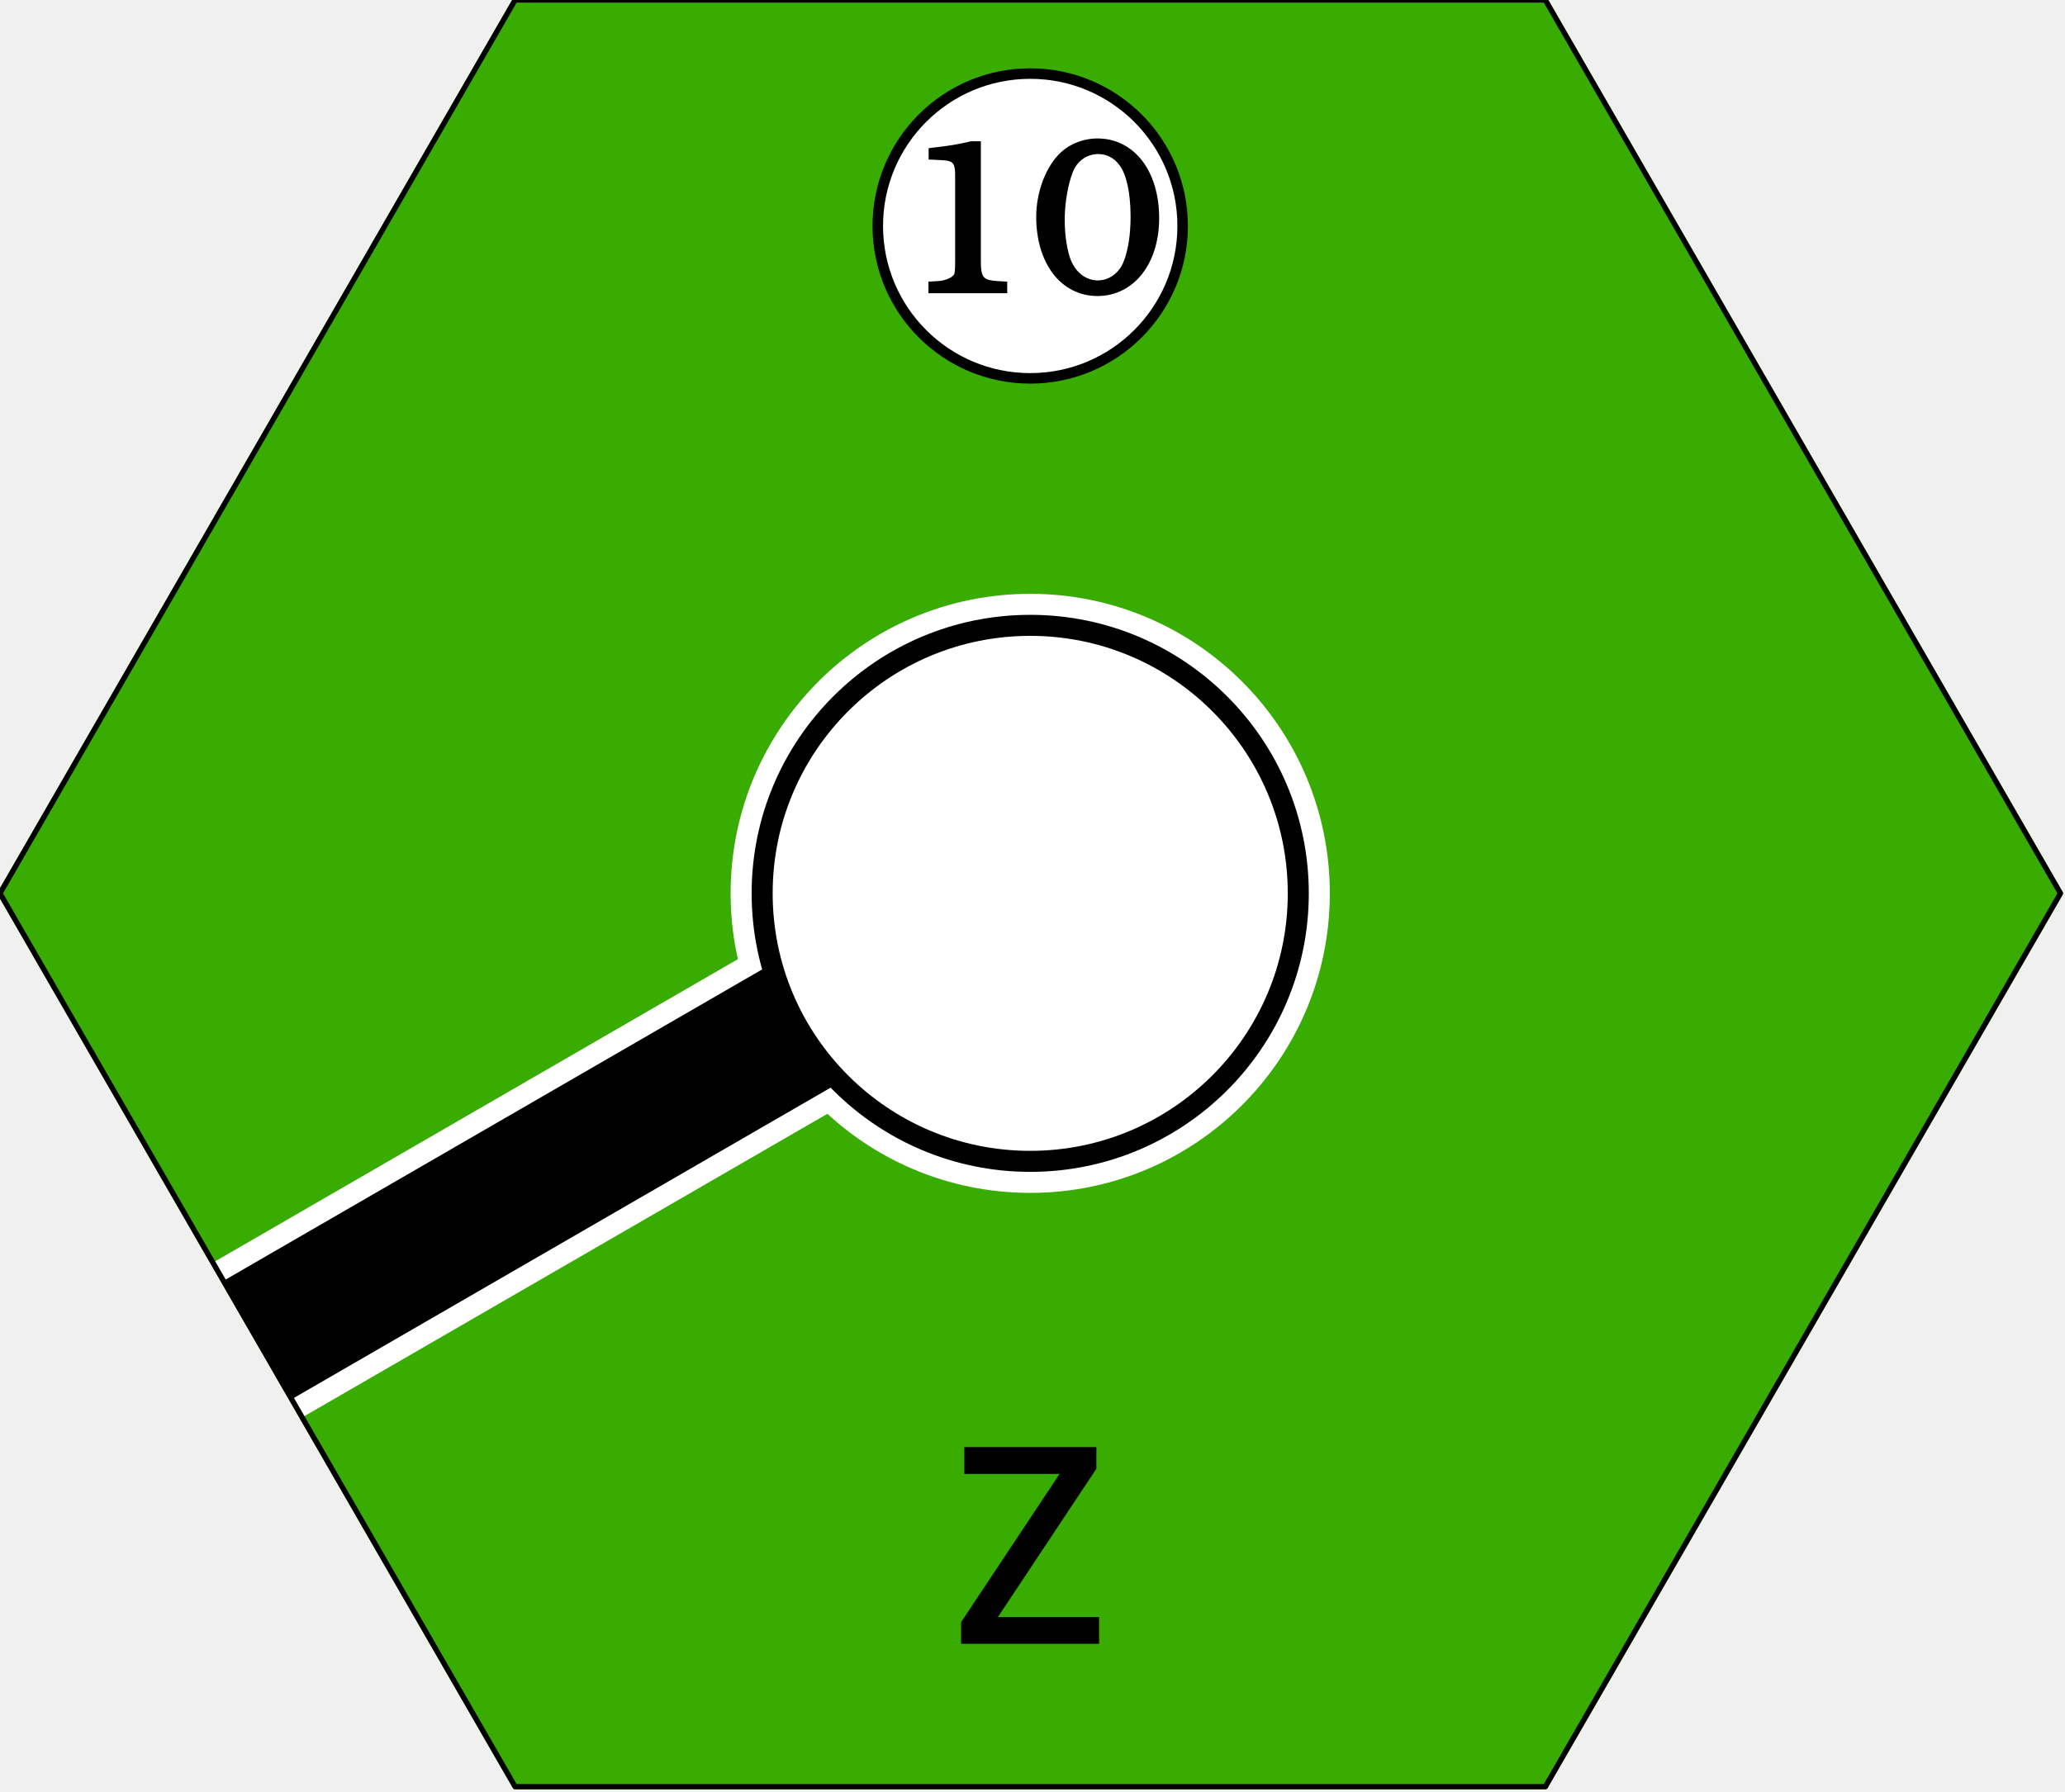
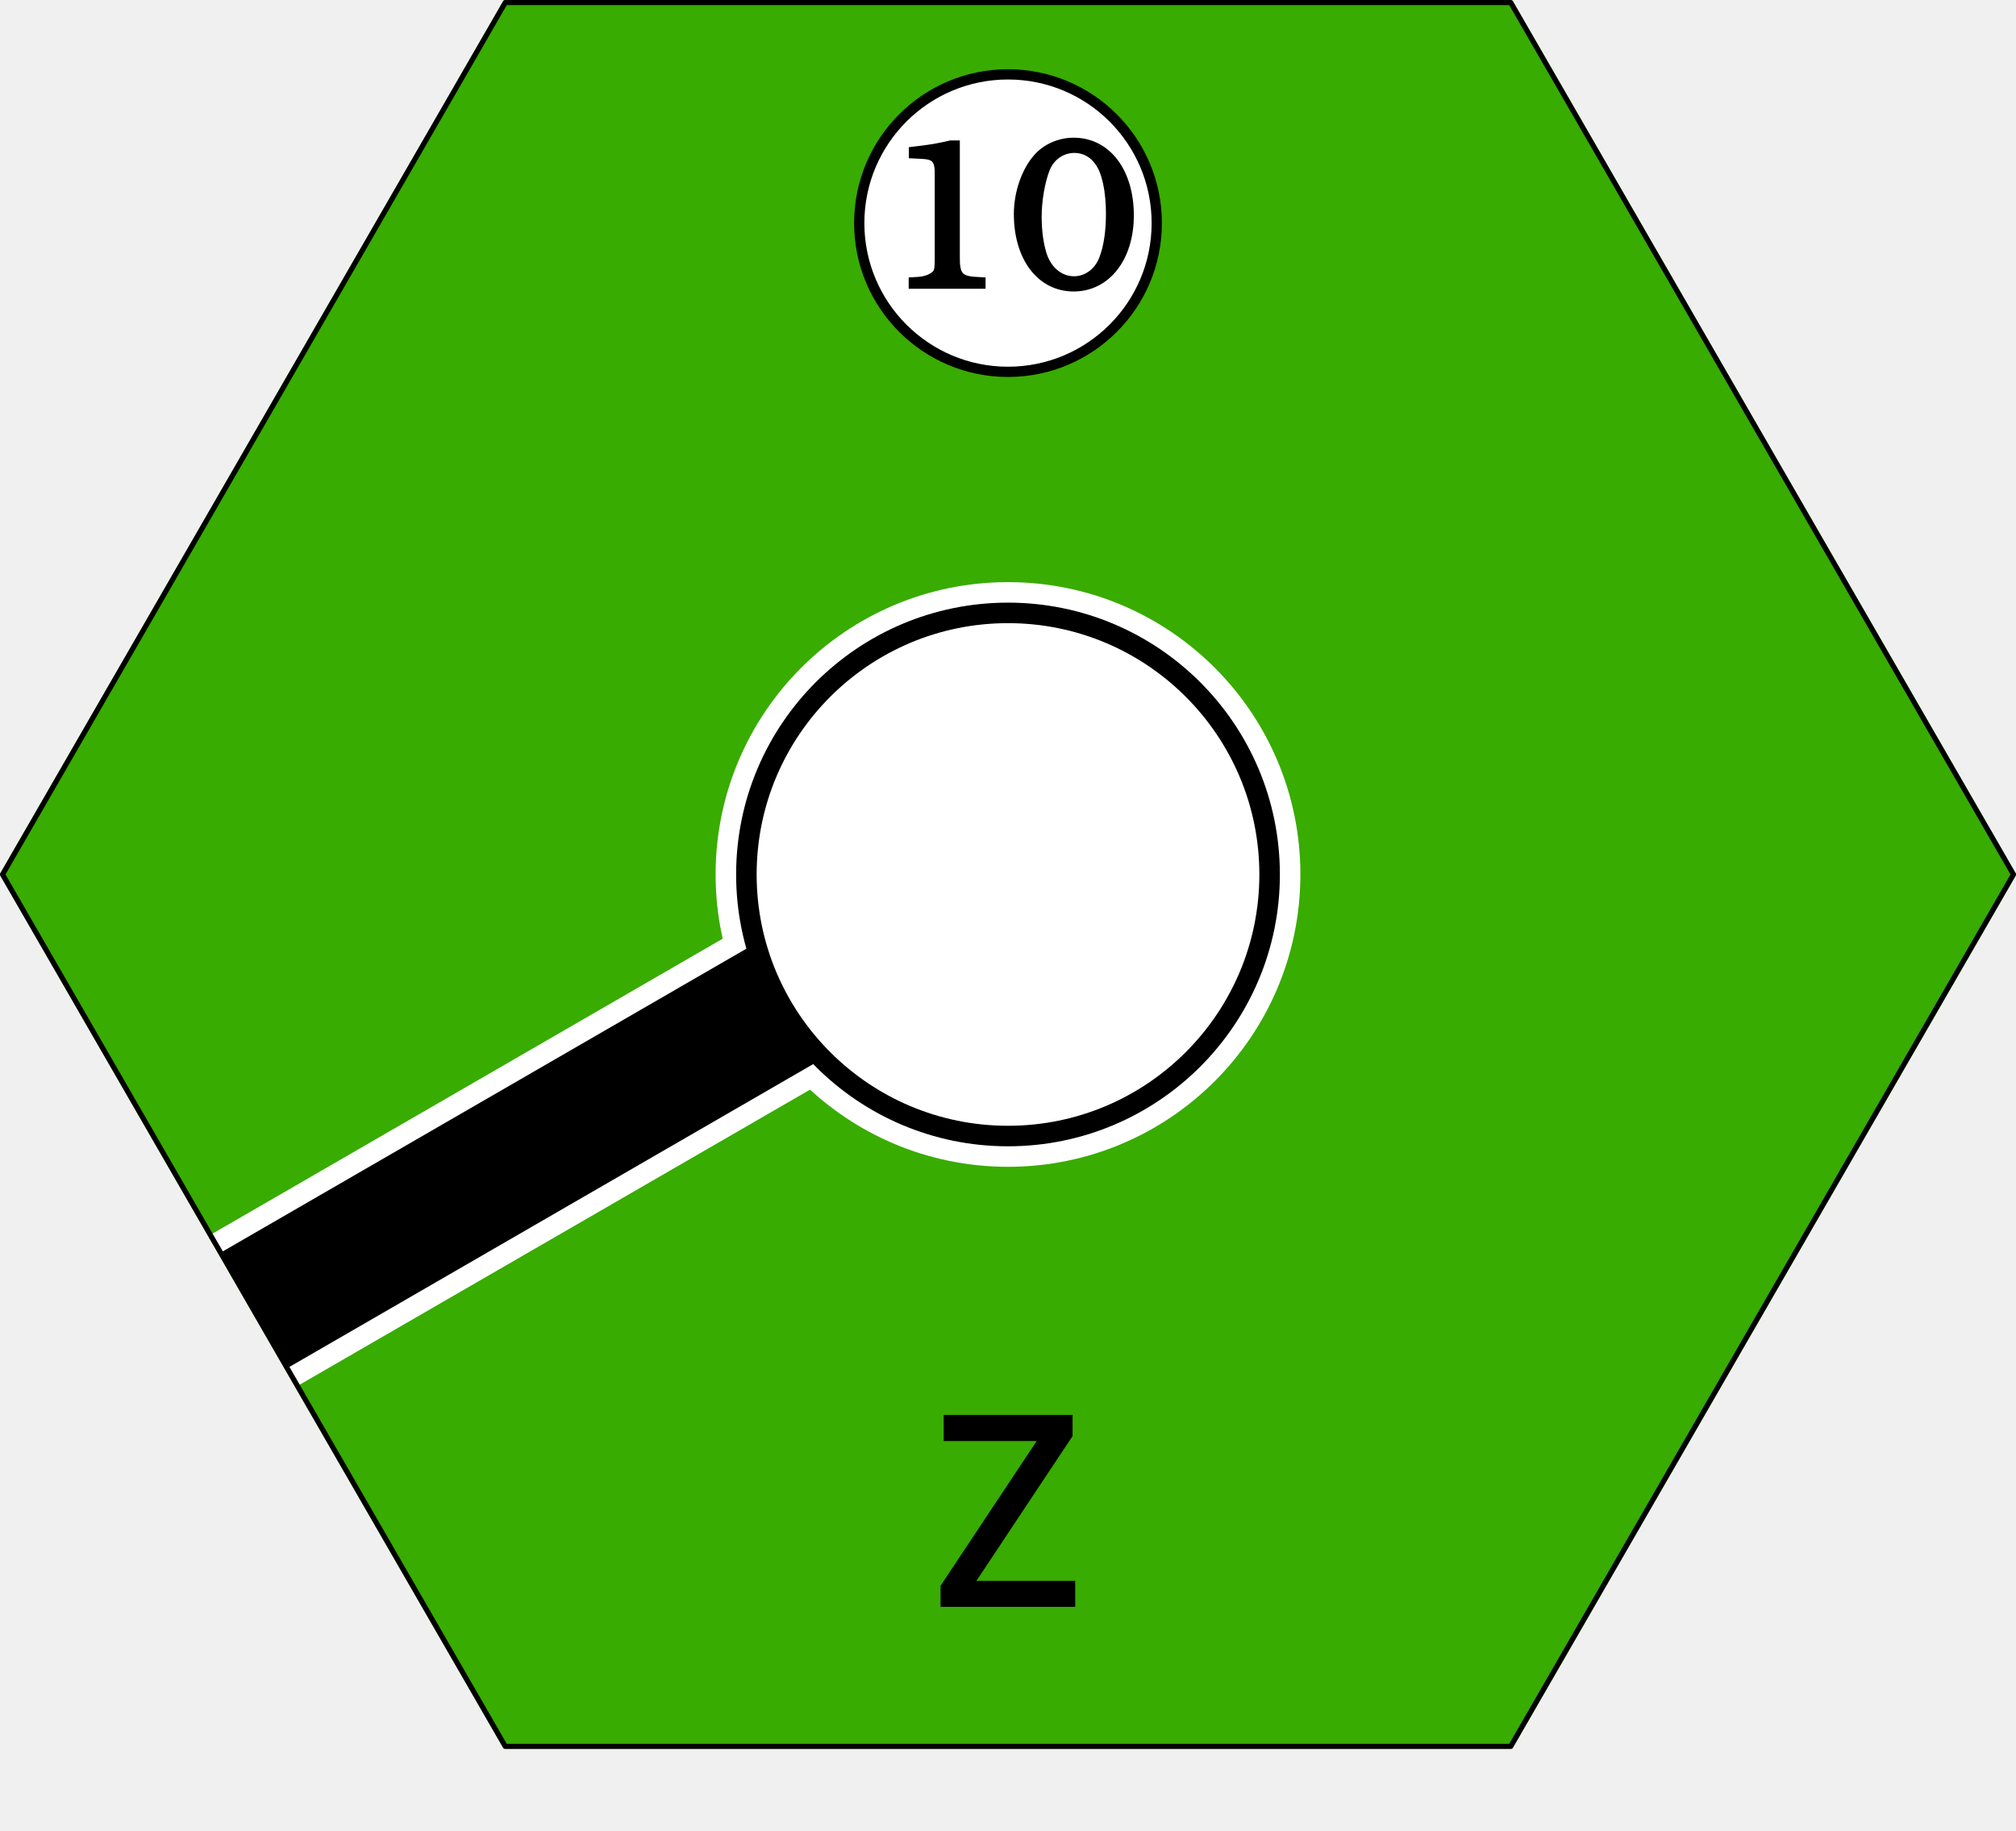
- <svg xmlns="http://www.w3.org/2000/svg" version="1.1">
-   <path d=" M 98,0 L 294,0 L 392,170 L 294,340 L 98,340 L 0,170 Z" fill="#38AC00" stroke="#38AC00" stroke-width="1" stroke-linejoin="round" />
-   <circle cx="196" cy="170" r="51" fill="#FFFFFF" stroke="#FFFFFF" stroke-width="12" />
-   <path d="M 196,170 L 49,255" fill="none" stroke="#FFFFFF" stroke-width="34" stroke-linecap="butt" stroke-linejoin="round" />
-   <path d="M 196,170 L 49,255" fill="none" stroke="#000000" stroke-width="26" stroke-linecap="butt" stroke-linejoin="round" />
-   <circle cx="196" cy="170" r="51" fill="#FFFFFF" stroke="#000000" stroke-width="4" />
-   <ellipse rx="29" ry="29" cx="196" cy="43" fill="#FFFFFF" stroke="#000000" stroke-width="2" stroke-linejoin="round" />
-   <text x="196" y="43" dy="0.3em" fill="#000000" stroke="#000000" text-anchor="middle" font-family="Bookman Old Style" font-size="41">10</text>
-   <text x="196" y="297" dy="0.3em" fill="#000000" stroke="#000000" text-anchor="middle" font-family="TimpaniHeavy" font-size="51">Z</text>
-   <path d=" M 98,0 L 294,0 L 392,170 L 294,340 L 98,340 L 0,170 Z" fill="none" stroke="black" stroke-width="1" stroke-linejoin="round" />
+ <svg xmlns="http://www.w3.org/2000/svg" height="357" width="393" id="svg20" version="1.1">
+   <defs id="defs24" />
+   <path id="path2" stroke-linejoin="round" stroke-width="1" stroke="#38ac00" fill="#38ac00" d="M 98.5,0.5 H 294.5 l 98,170 -98,170 H 98.5 L 0.5,170.5 Z" />
+   <circle id="circle4" stroke-width="12" stroke="#ffffff" fill="#ffffff" r="51" cy="170.5" cx="196.5" />
+   <path id="path6" stroke-linejoin="round" stroke-linecap="butt" stroke-width="34" stroke="#ffffff" fill="none" d="m 196.5,170.5 -147,85" />
+   <path id="path8" stroke-linejoin="round" stroke-linecap="butt" stroke-width="26" stroke="#000000" fill="none" d="m 196.5,170.5 -147,85" />
+   <circle id="circle10" stroke-width="4" stroke="#000000" fill="#ffffff" r="51" cy="170.5" cx="196.5" />
+   <circle r="29" id="ellipse12" stroke-linejoin="round" stroke-width="2" stroke="#000000" fill="#ffffff" cy="43.5" cx="196.5" />
+   <text id="text14" font-size="41px" font-family="'Bookman Old Style'" text-anchor="middle" stroke="#000000" fill="#000000" dy="12.3" y="43.5" x="196.5">10</text>
+   <text id="text16" font-size="51px" font-family="TimpaniHeavy" text-anchor="middle" stroke="#000000" fill="#000000" dy="15.3" y="297.5" x="196.5">Z</text>
+   <path id="path18" stroke-linejoin="round" stroke-width="1" stroke="#000000" fill="none" d="M 98.5,0.5 H 294.5 l 98,170 -98,170 H 98.5 L 0.5,170.5 Z" />
</svg>
